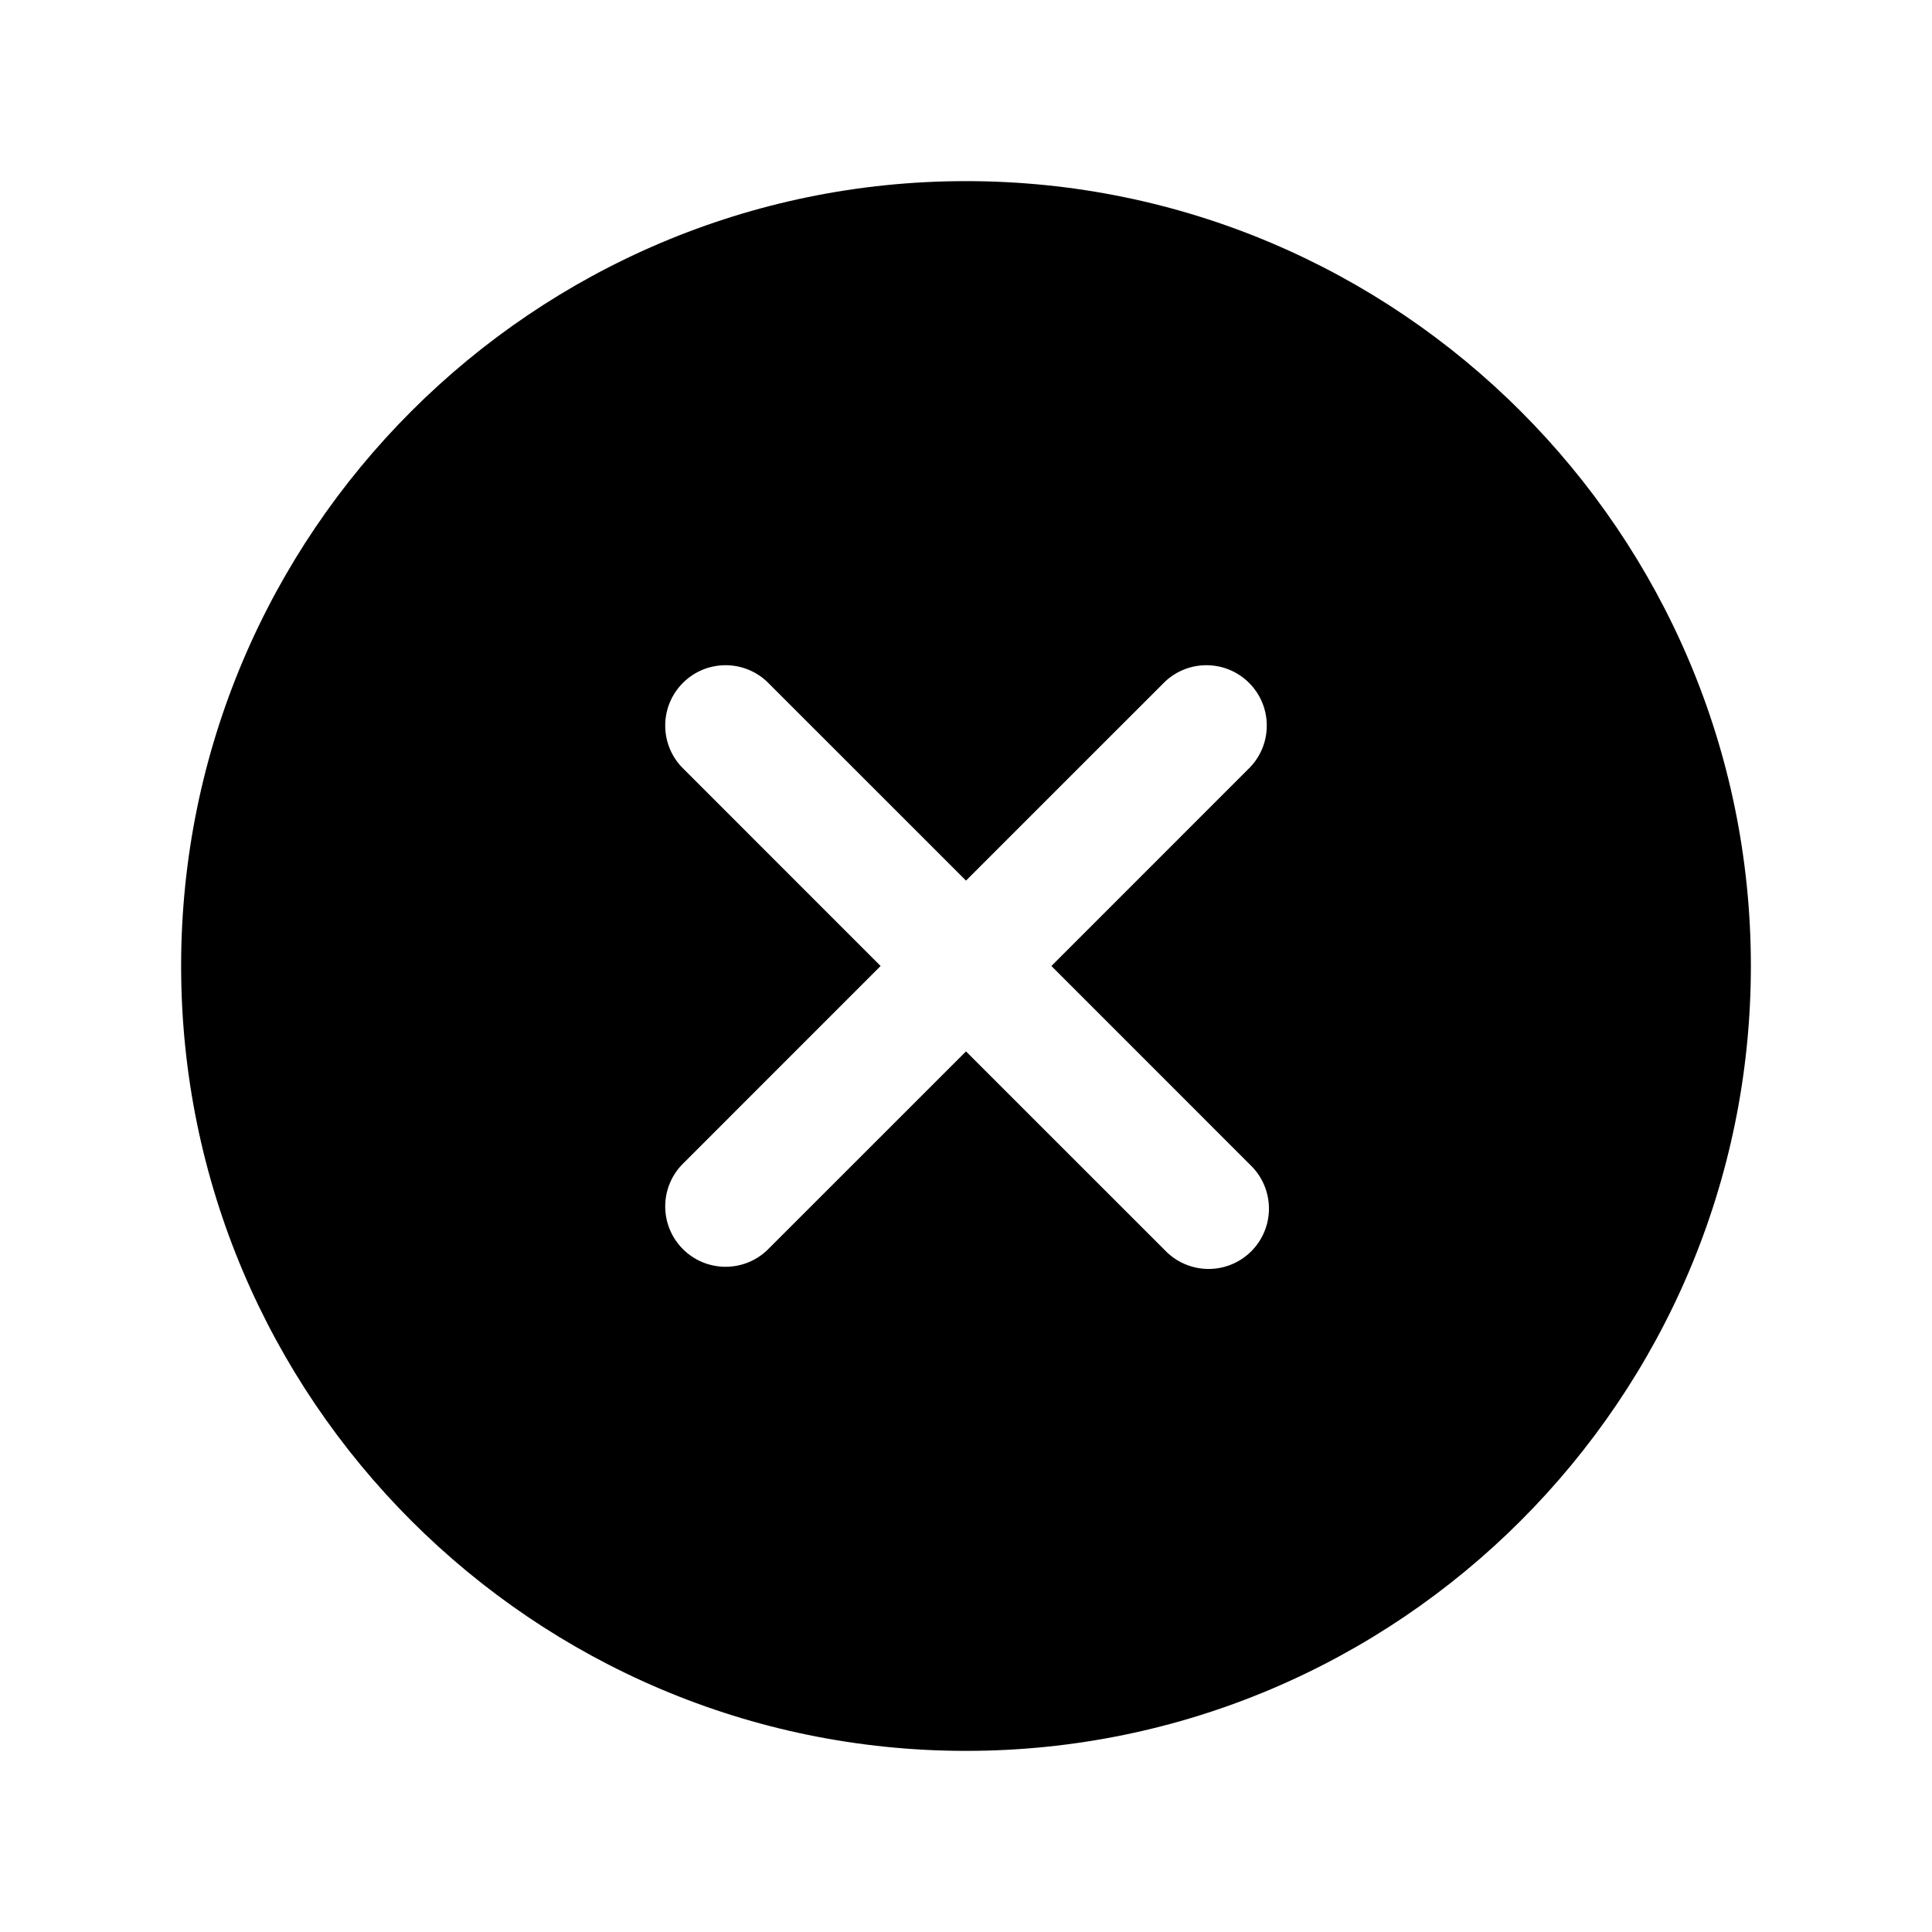
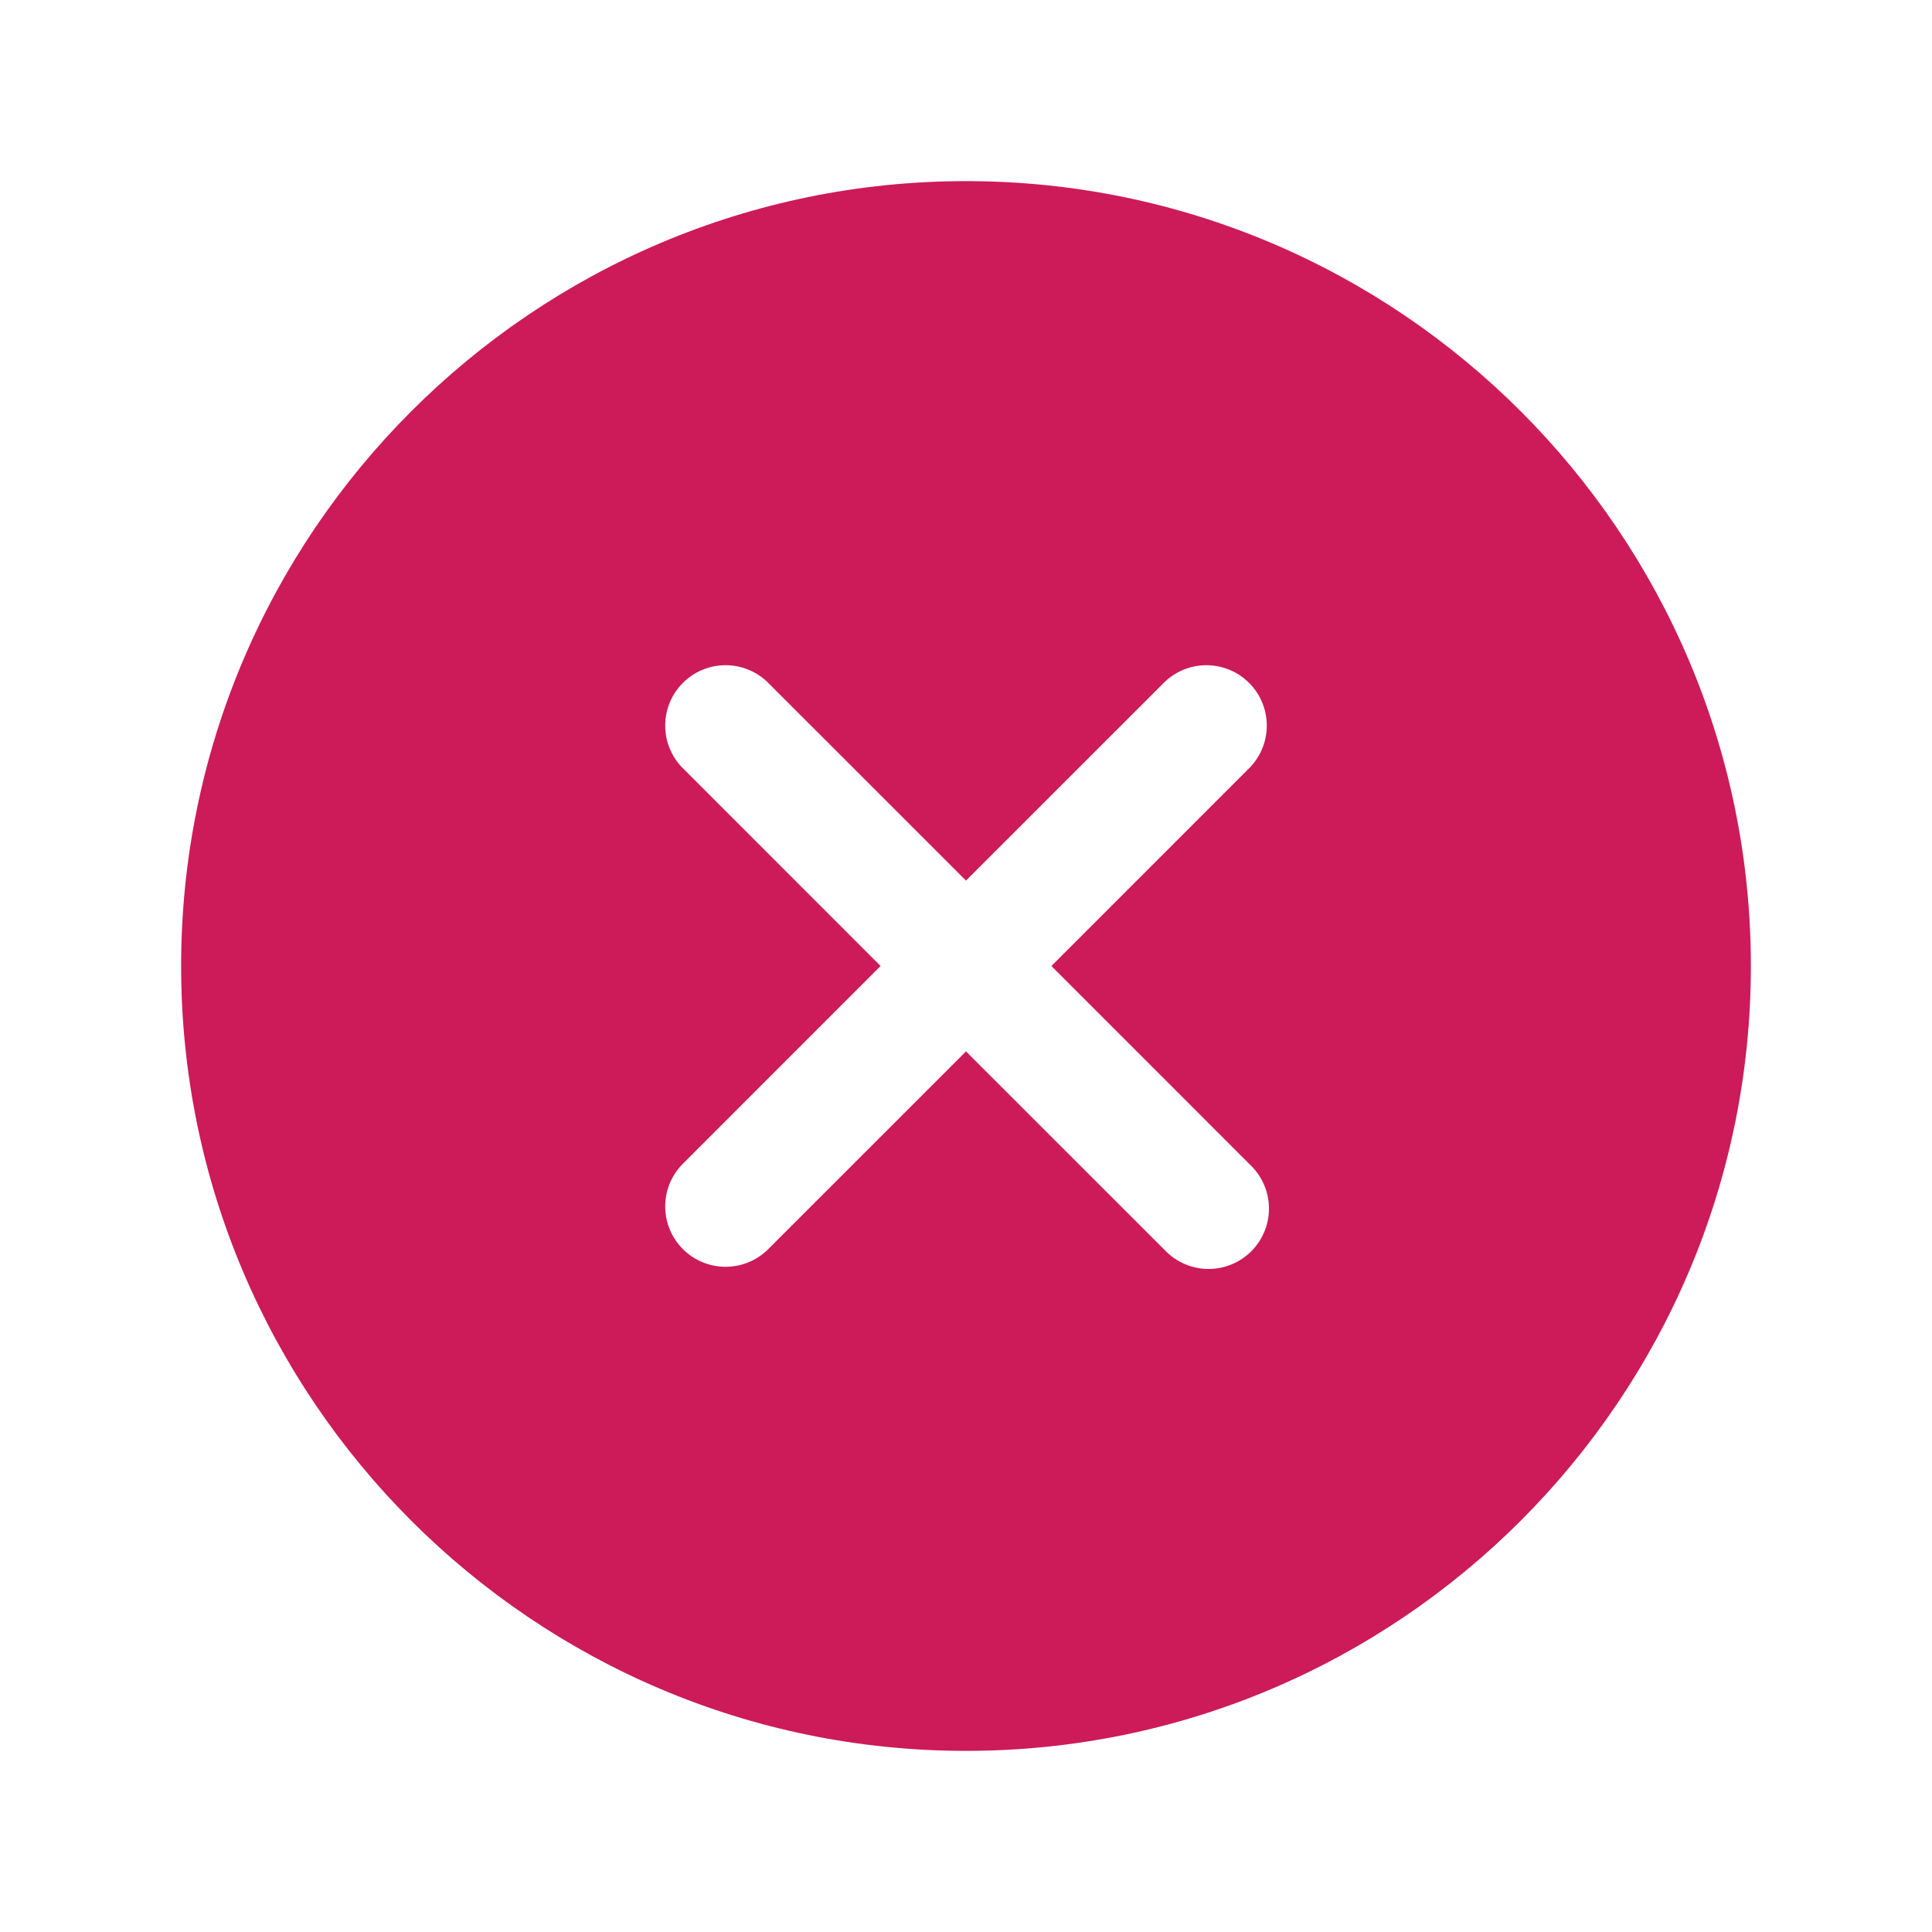
<svg xmlns="http://www.w3.org/2000/svg" width="512" height="512" viewBox="0 0 512 512">
-   <path d="M256,48C141.31,48,48,141.31,48,256s93.31,208,208,208,208-93.31,208-208S370.69,48,256,48Zm75.31,260.69a16,16,0,1,1-22.62,22.62L256,278.63l-52.69,52.68a16,16,0,0,1-22.62-22.62L233.37,256l-52.68-52.69a16,16,0,0,1,22.62-22.62L256,233.37l52.69-52.68a16,16,0,0,1,22.62,22.62L278.63,256Z" />
+   <path fill="#CC1B58" d="M256,48C141.31,48,48,141.31,48,256s93.31,208,208,208,208-93.31,208-208S370.69,48,256,48Zm75.31,260.69a16,16,0,1,1-22.62,22.62L256,278.63l-52.69,52.68a16,16,0,0,1-22.62-22.62L233.37,256l-52.68-52.69a16,16,0,0,1,22.62-22.62L256,233.37l52.69-52.68a16,16,0,0,1,22.62,22.62L278.63,256Z" />
</svg>
